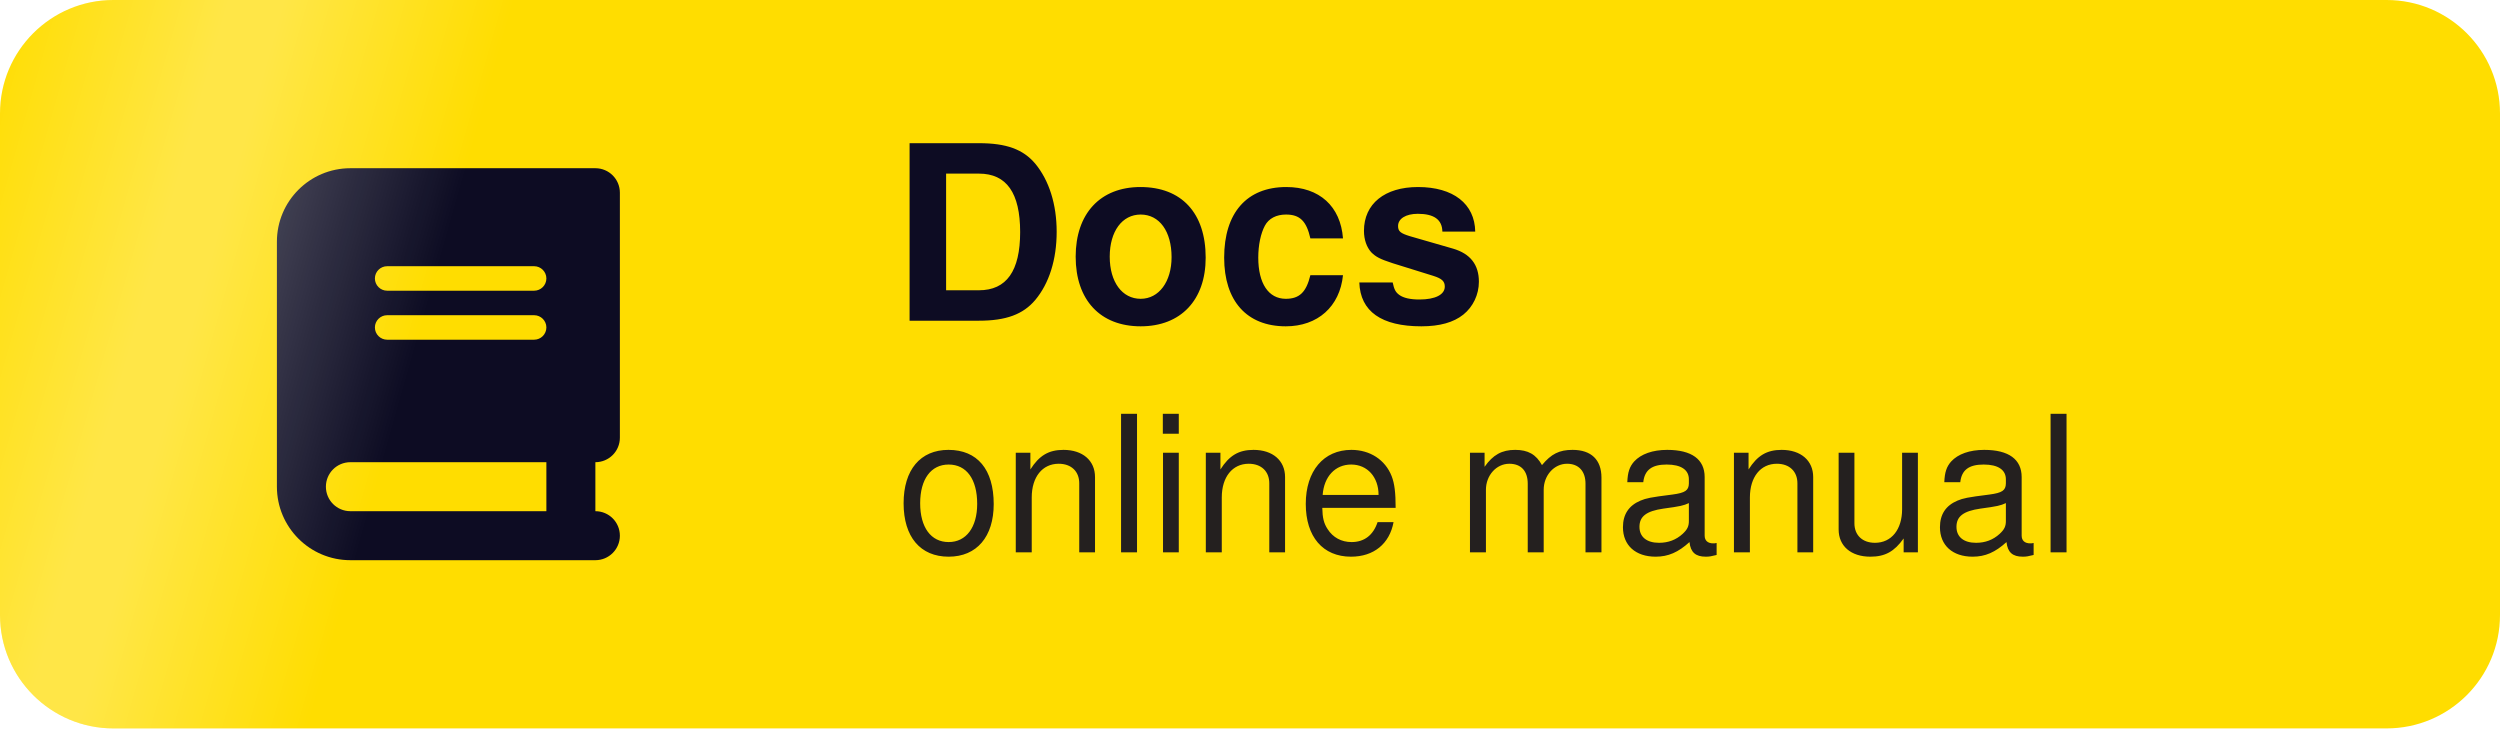
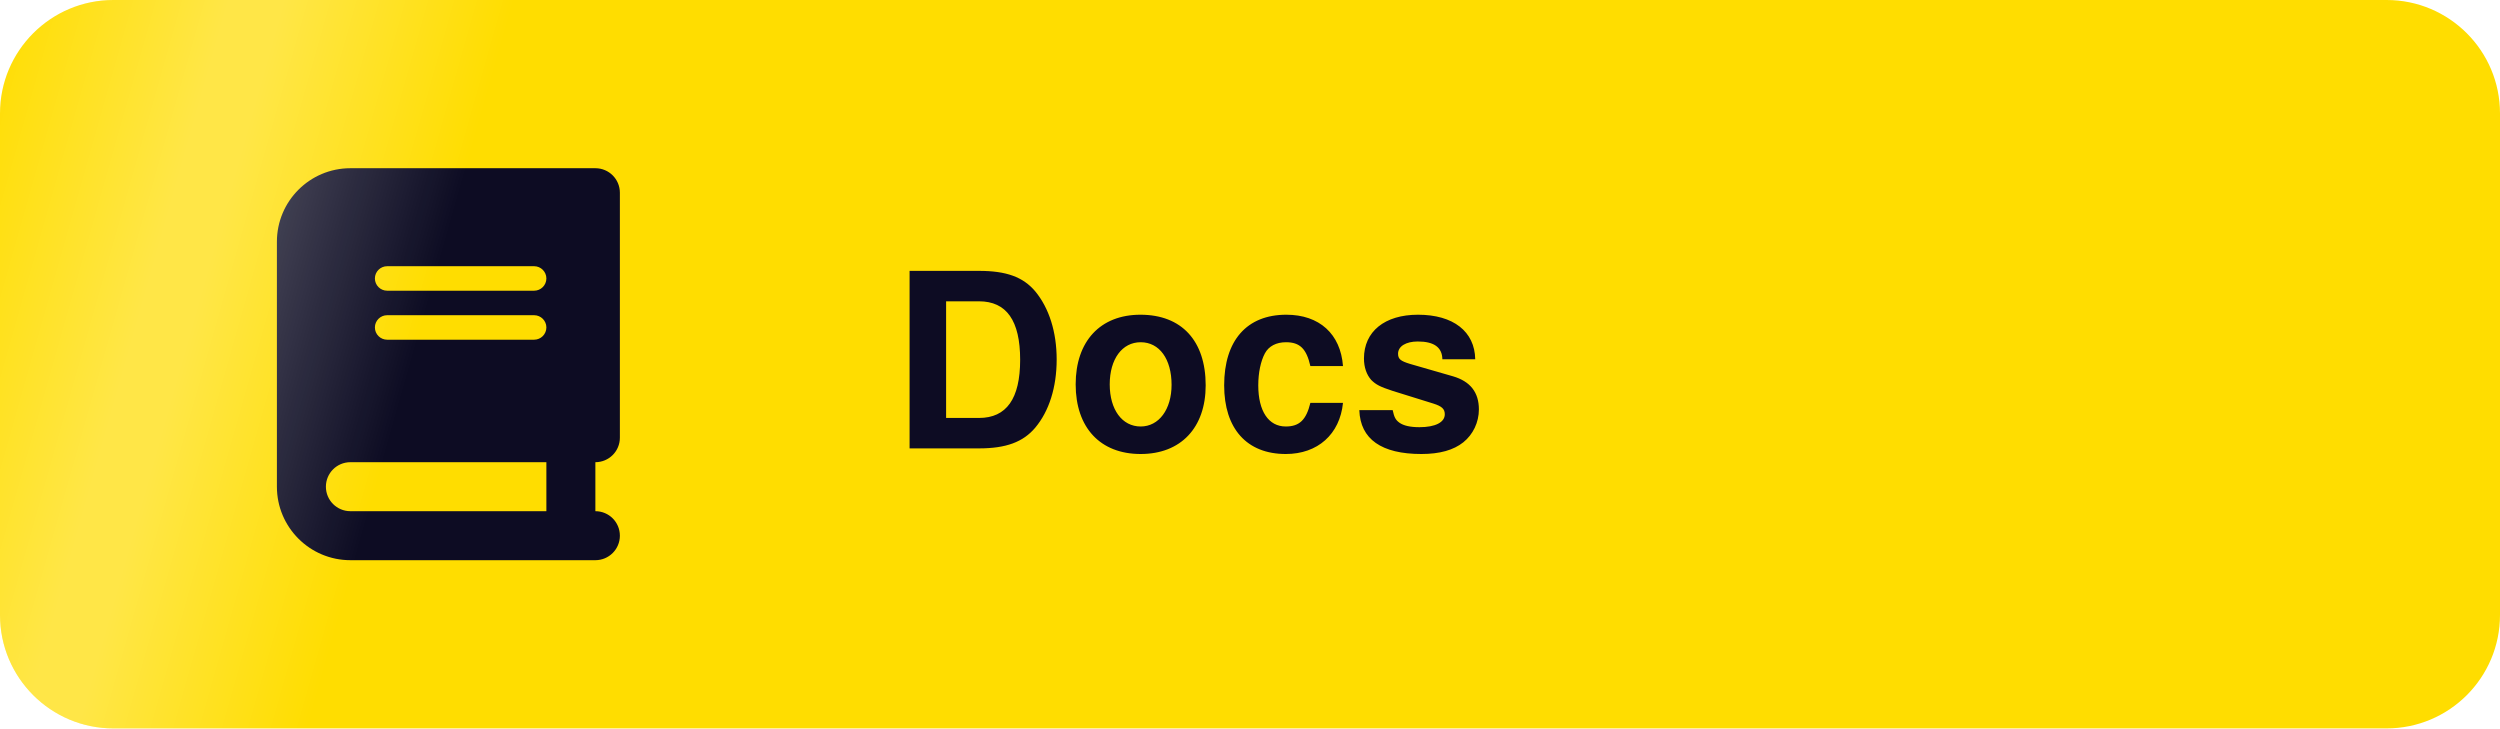
<svg xmlns="http://www.w3.org/2000/svg" viewBox="0 0 841.9 245.3" width="841.9" height="245.3" role="img" aria-label="Read the documentation">
  <defs>
    <clipPath id="edge">
      <path d="M38.2,0 H803.7 A38.2,38.2 0 0 1 841.9,38.2 V207.1 A38.2,38.2 0 0 1 803.7,245.3 H38.2 A38.2,38.2 0 0 1 0,207.1 V38.2 A38.2,38.2 0 0 1 38.2,0 Z" />
    </clipPath>
    <linearGradient id="sheen" x1="0" y1="0" x2="1" y2="0">
      <stop offset="0" stop-color="#fff" stop-opacity="0" />
      <stop offset="0.45" stop-color="#fff" stop-opacity="0.28" />
      <stop offset="0.55" stop-color="#fff" stop-opacity="0.28" />
      <stop offset="1" stop-color="#fff" stop-opacity="0" />
    </linearGradient>
  </defs>
  <style>
    @keyframes pass {
      0%       { transform: translateX(-278.4px); }
-       8.71%   { transform: translateX(1120.3px); }
+       7.44%   { transform: translateX(1120.3px); }
      100%     { transform: translateX(1120.3px); }
    }
-     .band { animation: pass 12.208s linear 4.156s infinite backwards; }
+     .band { animation: pass 14.286s linear 4.848s infinite backwards; }
    @media (prefers-reduced-motion: reduce) {
      .band { animation: none; opacity: 0; }
    }
  </style>
  <path d="M38.2,0 H803.7 A38.2,38.2 0 0 1 841.9,38.2 V207.1 A38.2,38.2 0 0 1 803.7,245.3 H38.2 A38.2,38.2 0 0 1 0,207.1 V38.2 A38.2,38.2 0 0 1 38.2,0 Z" fill="#fd0" />
  <g transform="translate(93.25 56.65) scale(0.25781)" fill="#0d0c23">
    <path d="M96 0C43 0 0 43 0 96L0 416c0 53 43 96 96 96l288 0 32 0c17.7 0 32-14.3 32-32s-14.3-32-32-32l0-64c17.7 0 32-14.3 32-32l0-320c0-17.7-14.3-32-32-32L384 0 96 0zm0 384l256 0 0 64L96 448c-17.7 0-32-14.3-32-32s14.3-32 32-32zm32-240c0-8.8 7.2-16 16-16l192 0c8.8 0 16 7.2 16 16s-7.2 16-16 16l-192 0c-8.8 0-16-7.2-16-16zm16 48l192 0c8.8 0 16 7.2 16 16s-7.2 16-16 16l-192 0c-8.8 0-16-7.2-16-16s7.2-16 16-16z" />
  </g>
-   <text x="300" y="108" font-family="-apple-system, BlinkMacSystemFont, 'Segoe UI', Helvetica, Arial, sans-serif" font-size="82" font-weight="700" fill="#0d0c23">Docs</text>
-   <text x="302" y="186" font-family="-apple-system, BlinkMacSystemFont, 'Segoe UI', Helvetica, Arial, sans-serif" font-size="64" font-weight="400" fill="#0d0c23" fill-opacity="0.9">online manual</text>
+   <text x="300" y="151" font-family="-apple-system, BlinkMacSystemFont, 'Segoe UI', Helvetica, Arial, sans-serif" font-size="82" font-weight="700" fill="#0d0c23">Docs</text>
  <g clip-path="url(#edge)">
    <g class="band">
      <rect x="0" y="-60" width="173.6" height="365.3" fill="url(#sheen)" transform="skewX(-16)" />
    </g>
  </g>
</svg>
